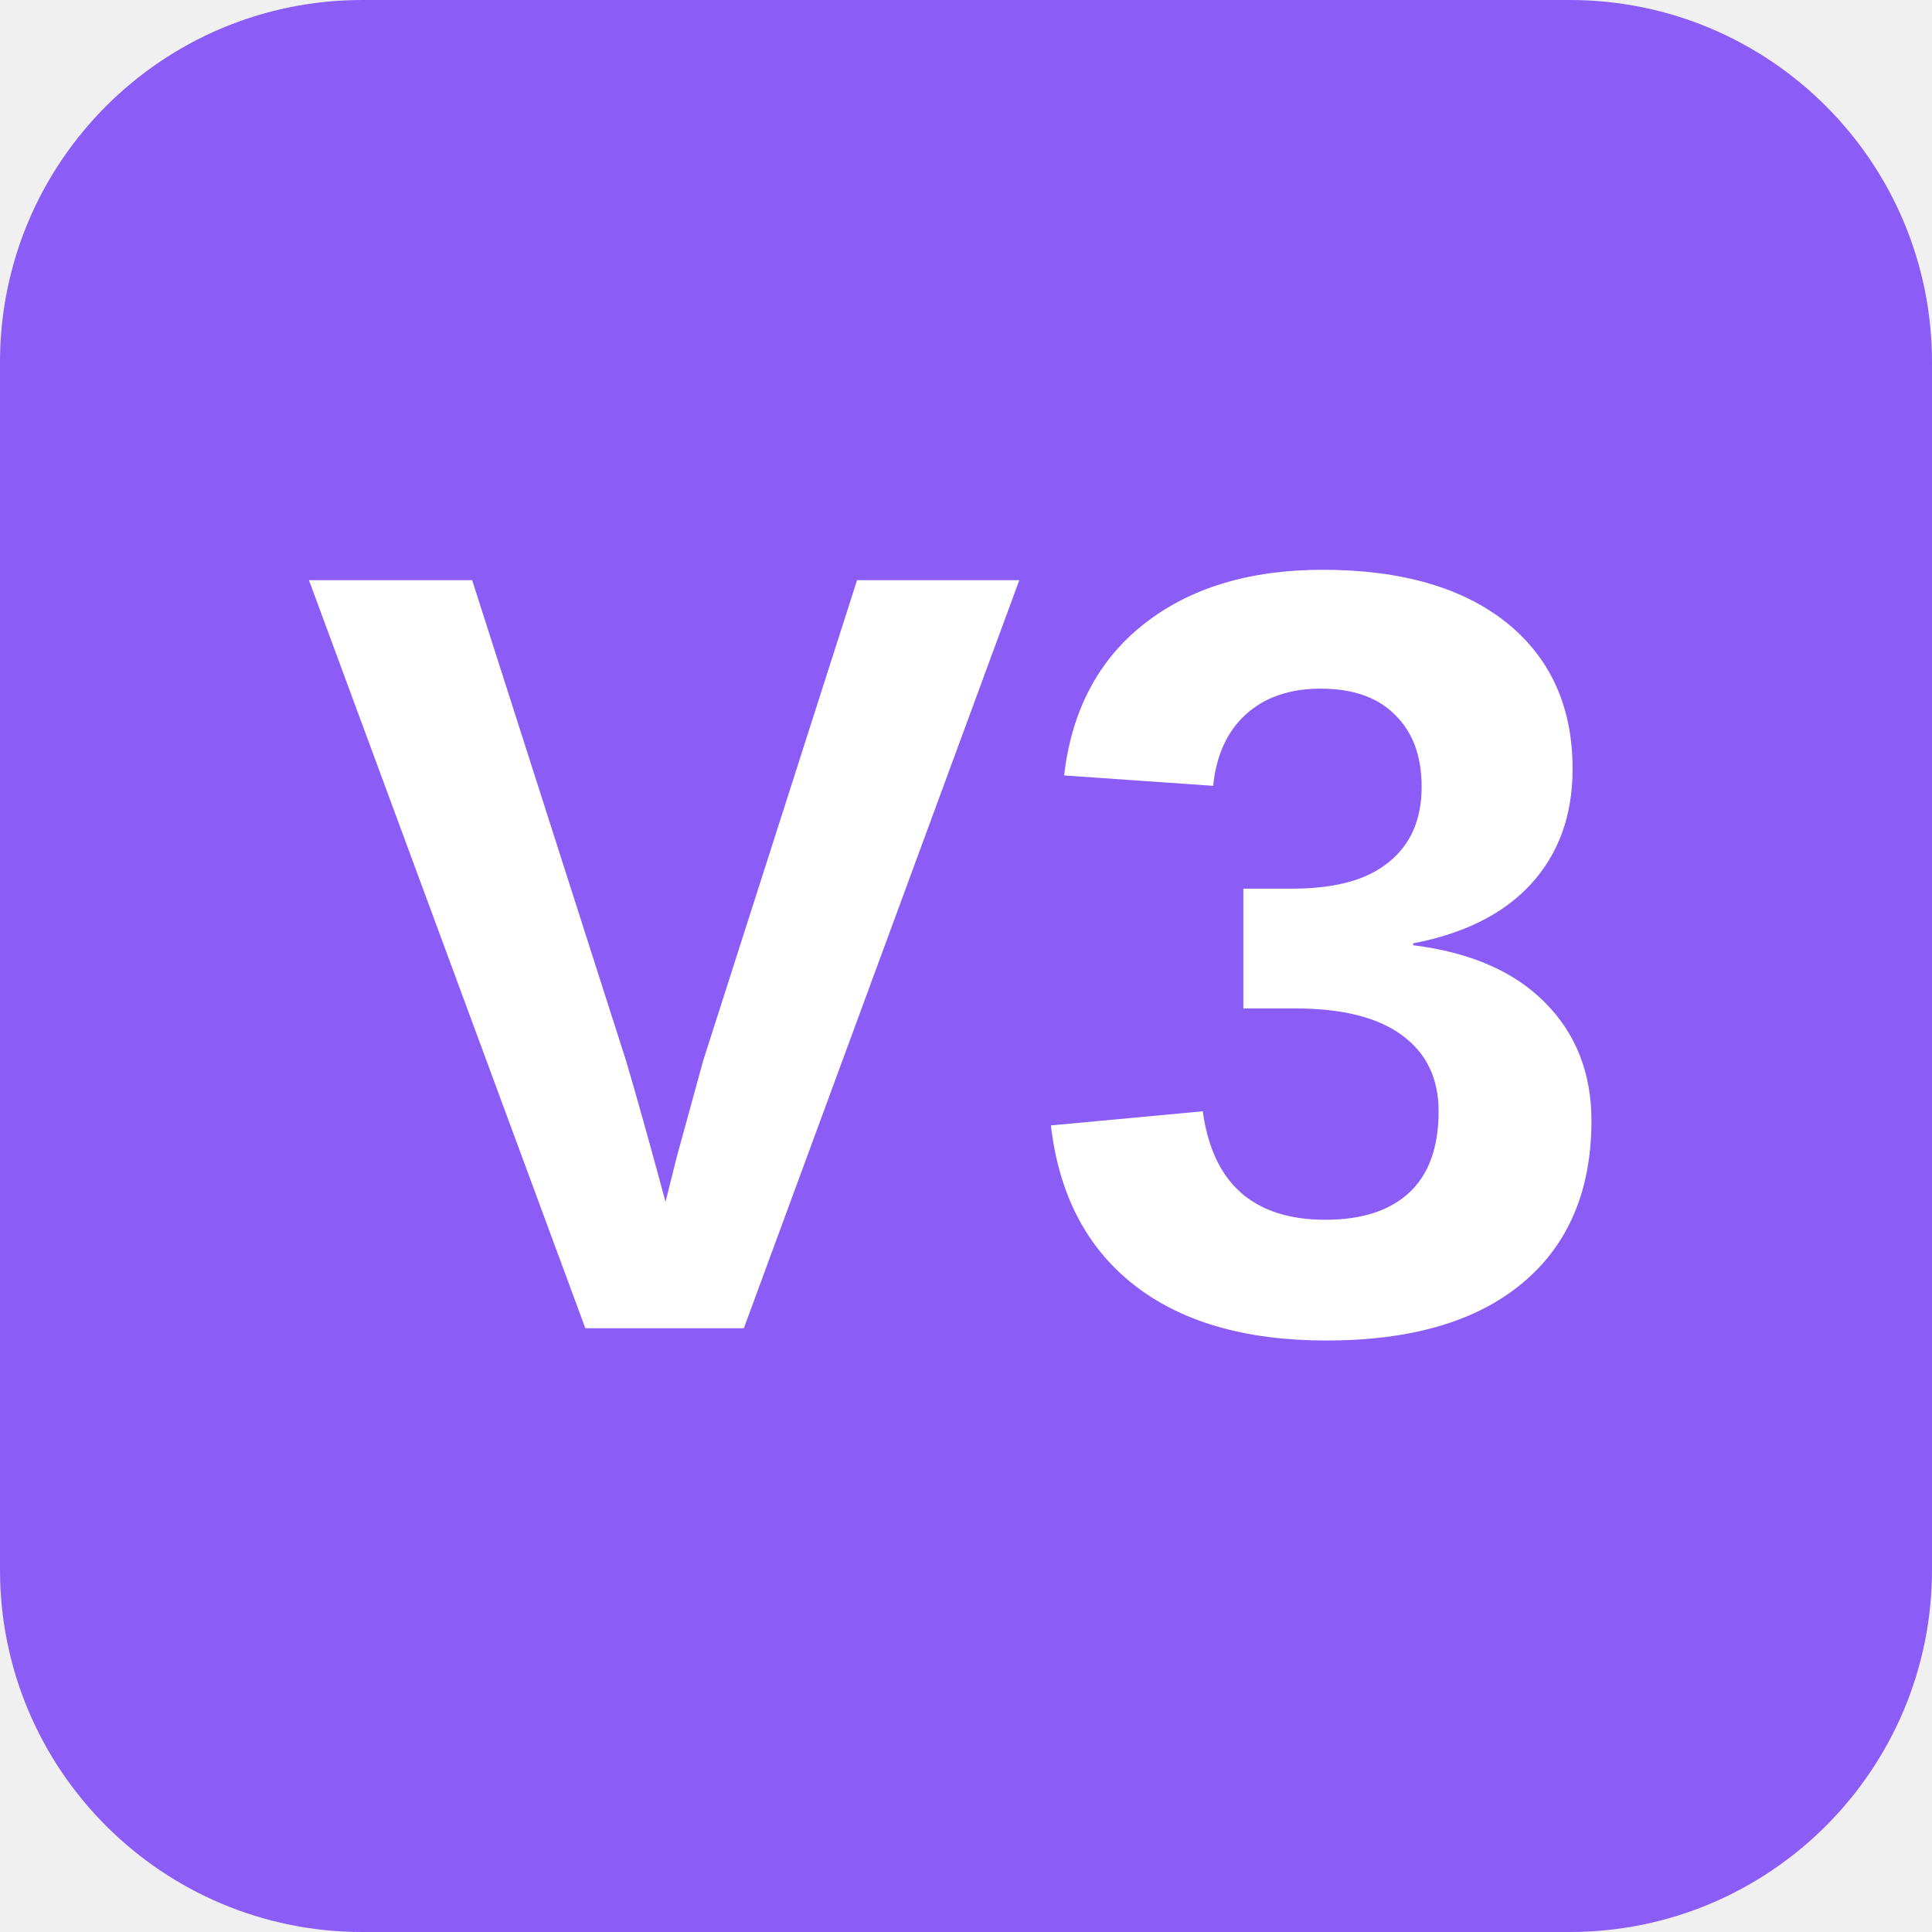
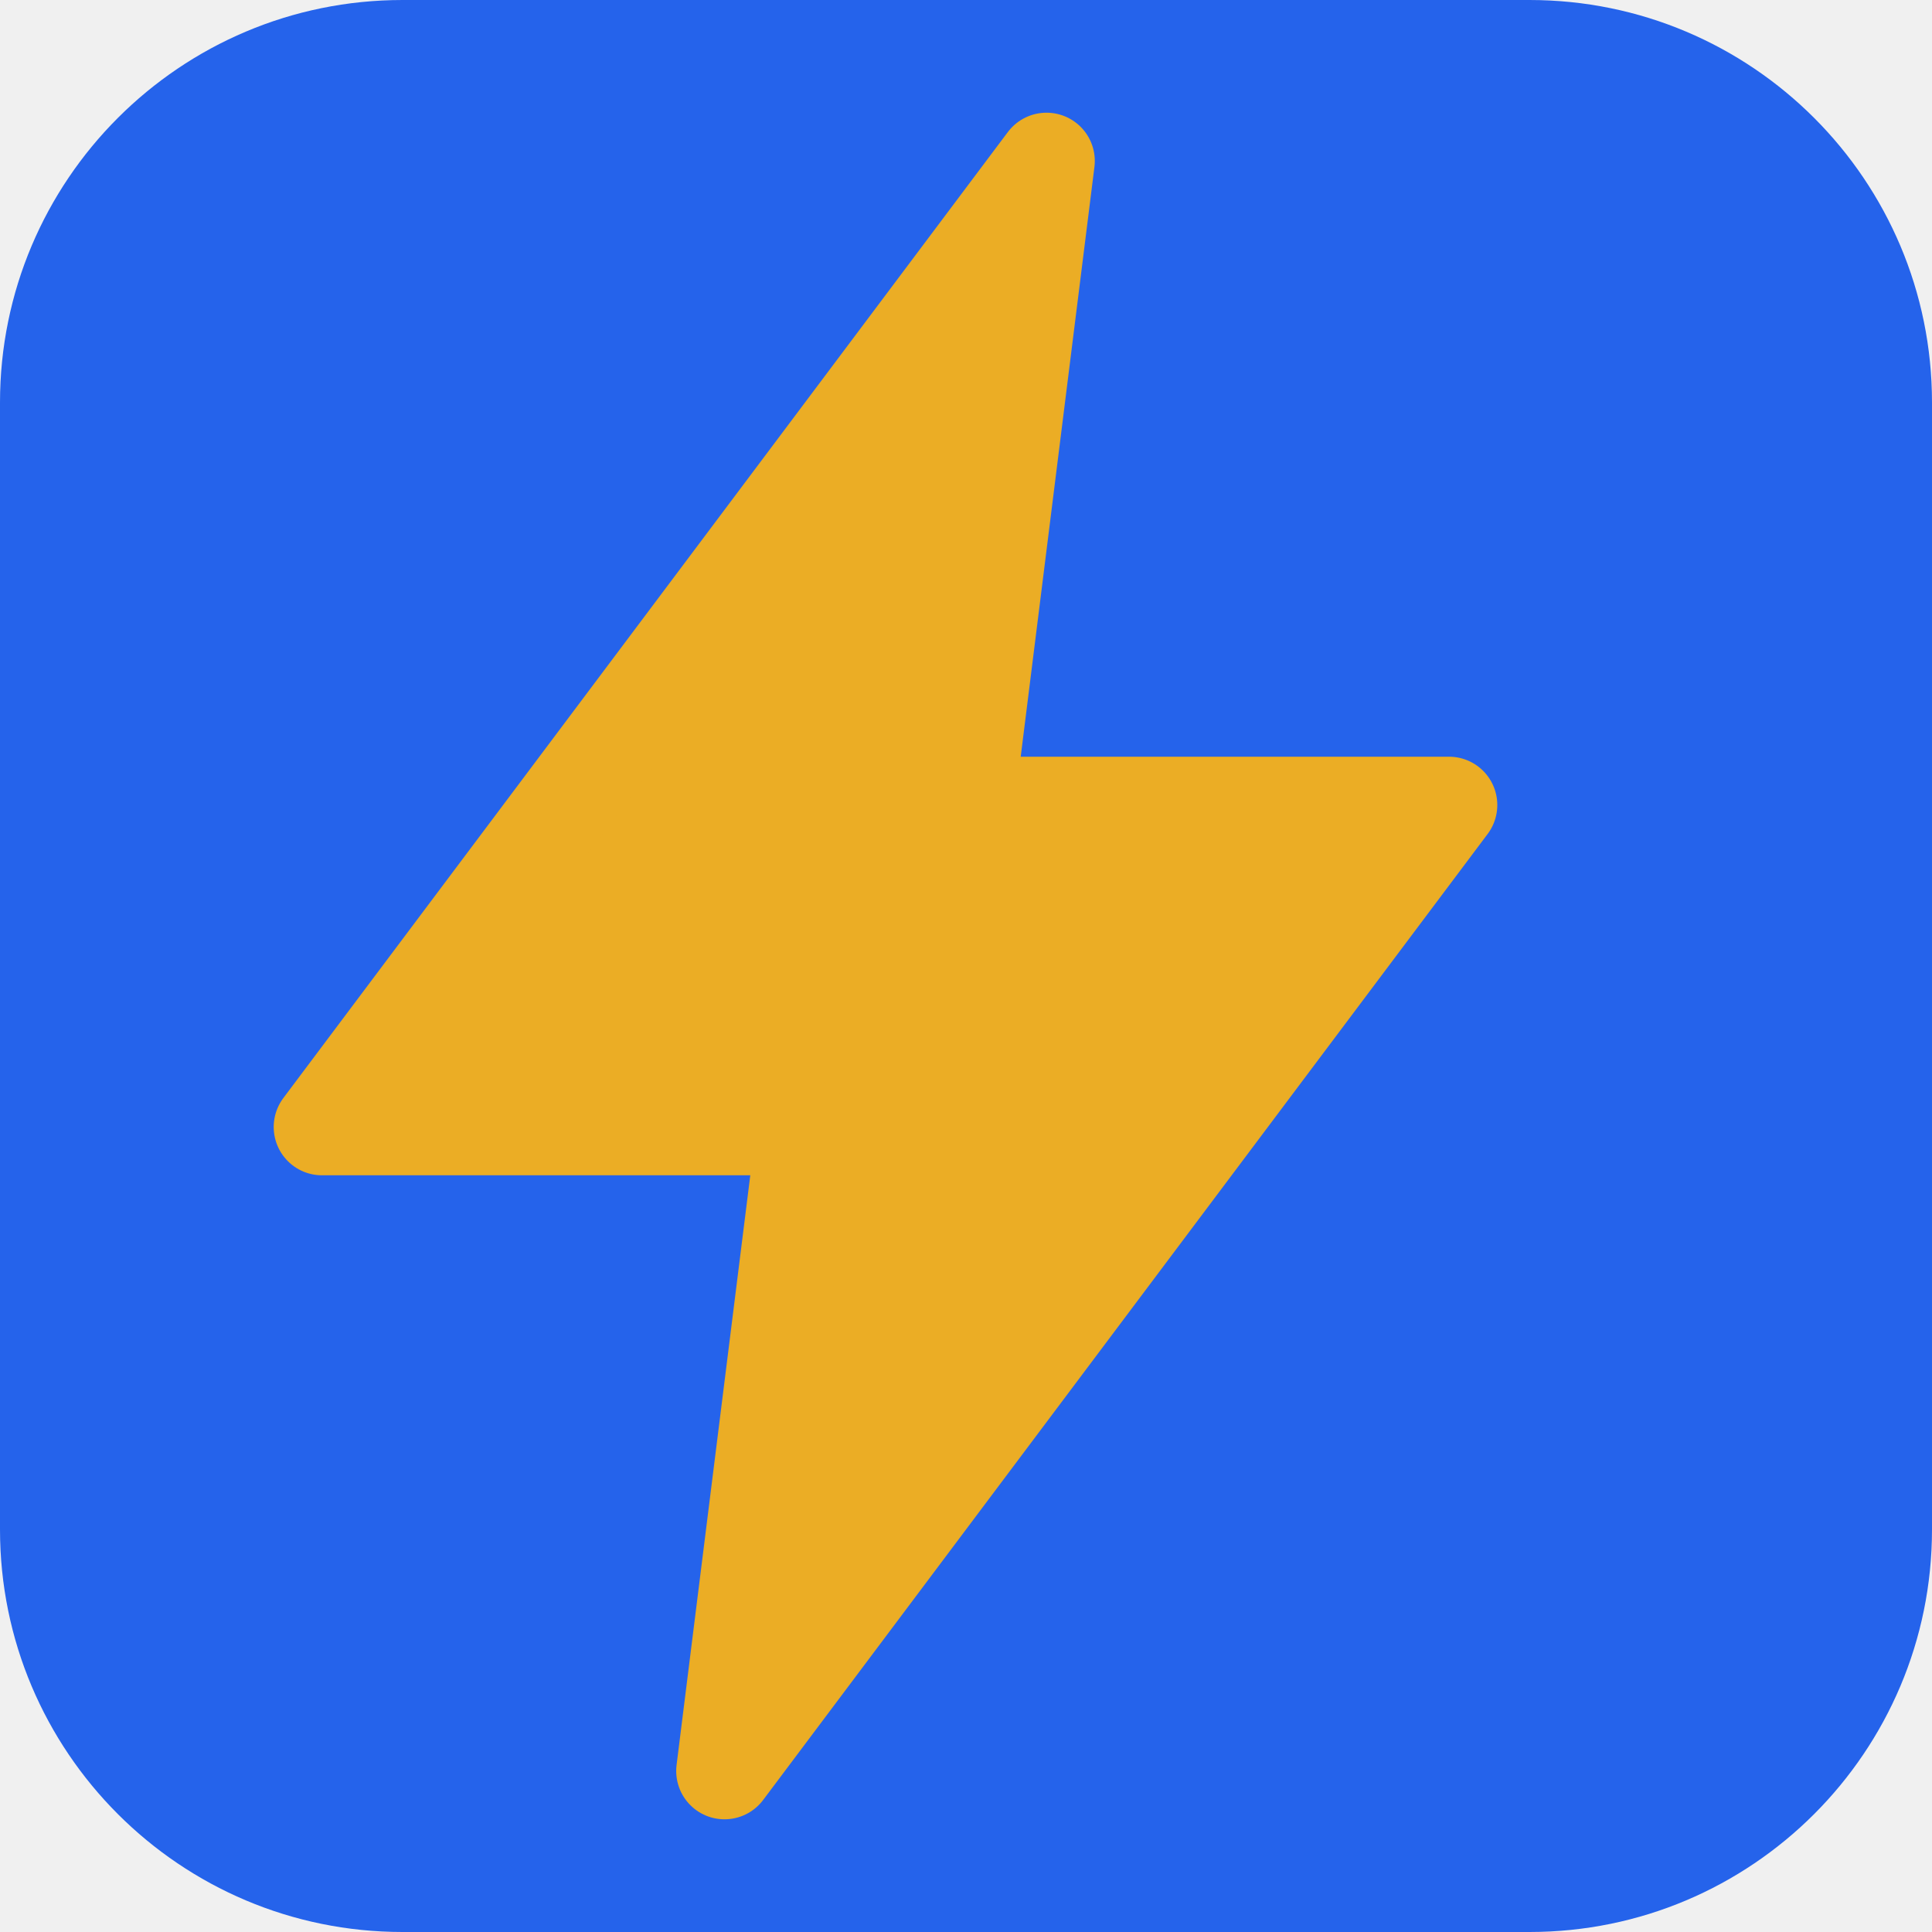
- <svg xmlns="http://www.w3.org/2000/svg" viewBox="0 0 32 32" fill="#8B5CF6">
-   <rect width="32" height="32" rx="6" />
-   <text x="16" y="22" text-anchor="middle" fill="white" font-family="Arial" font-size="18" font-weight="bold">V3</text>
+ <svg xmlns="http://www.w3.org/2000/svg" viewBox="0 0 24 24" width="32" height="32">
+   <rect width="24" height="24" rx="5" fill="#2563eb" />
+   <path d="M13 2 4 14h6l-1 8 9-12h-6l1-8z" fill="#ebad25" stroke="#ebad25" stroke-width="1.2" stroke-linejoin="round" />
</svg>
